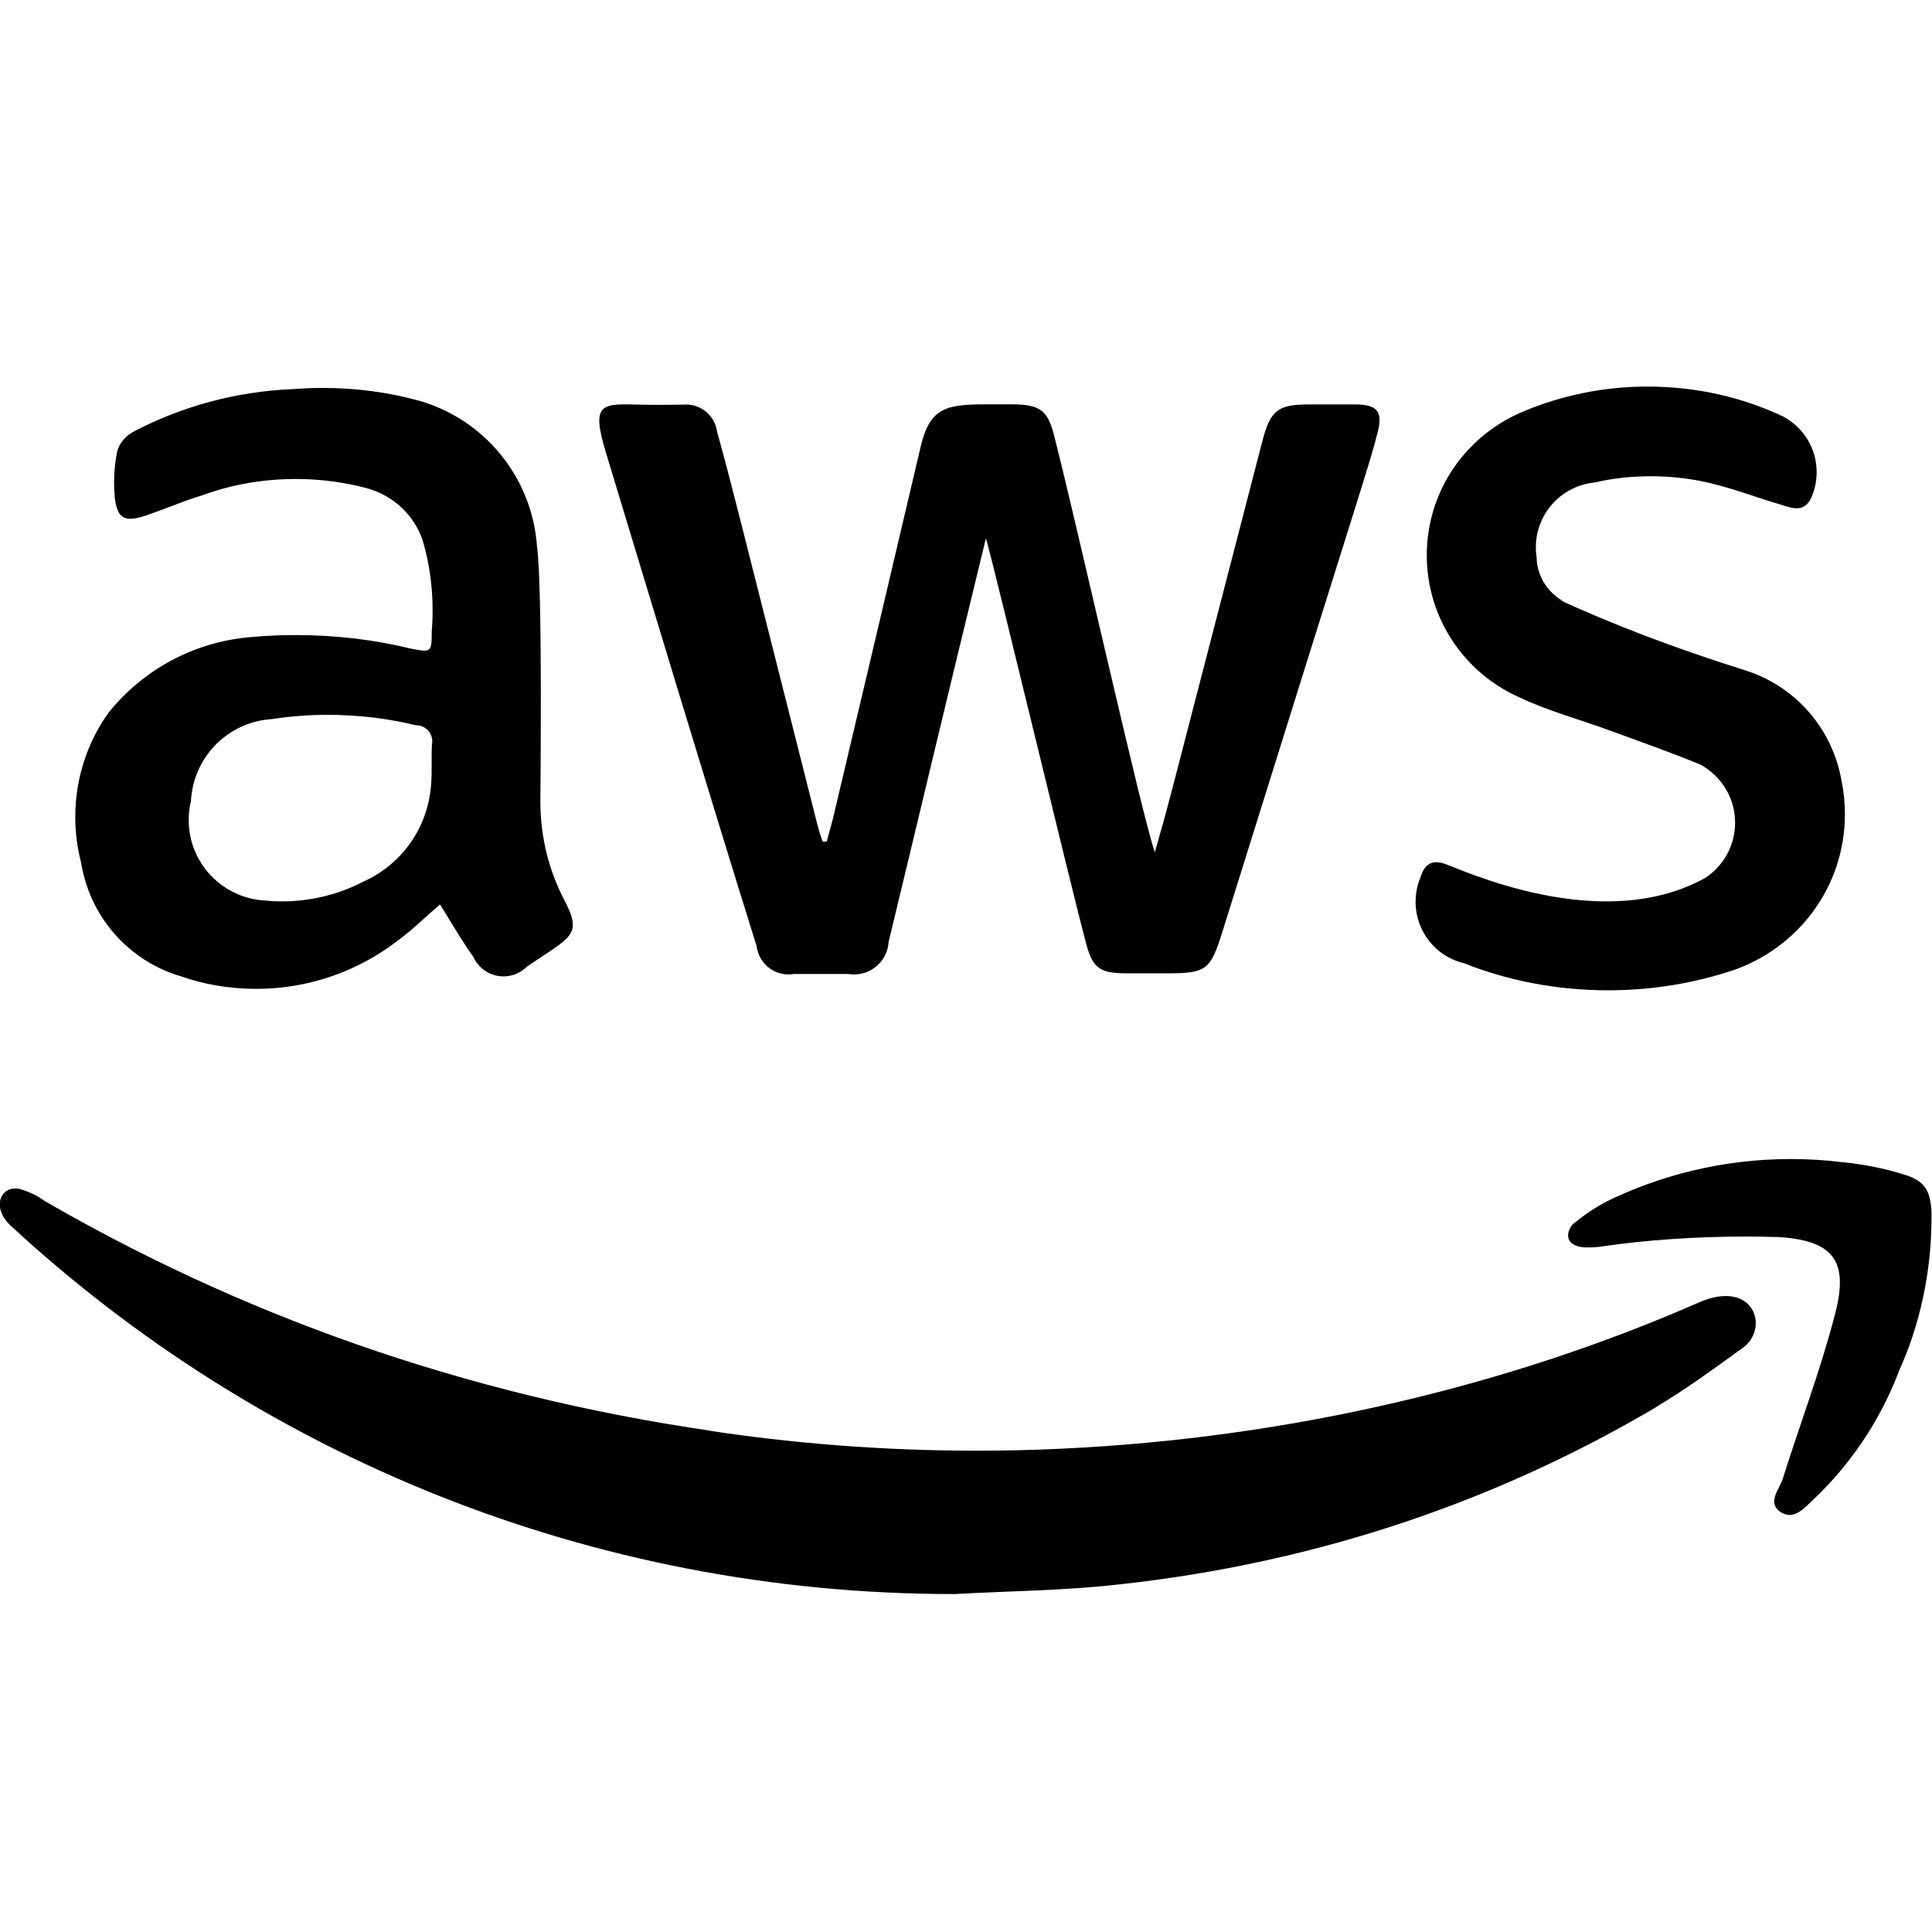
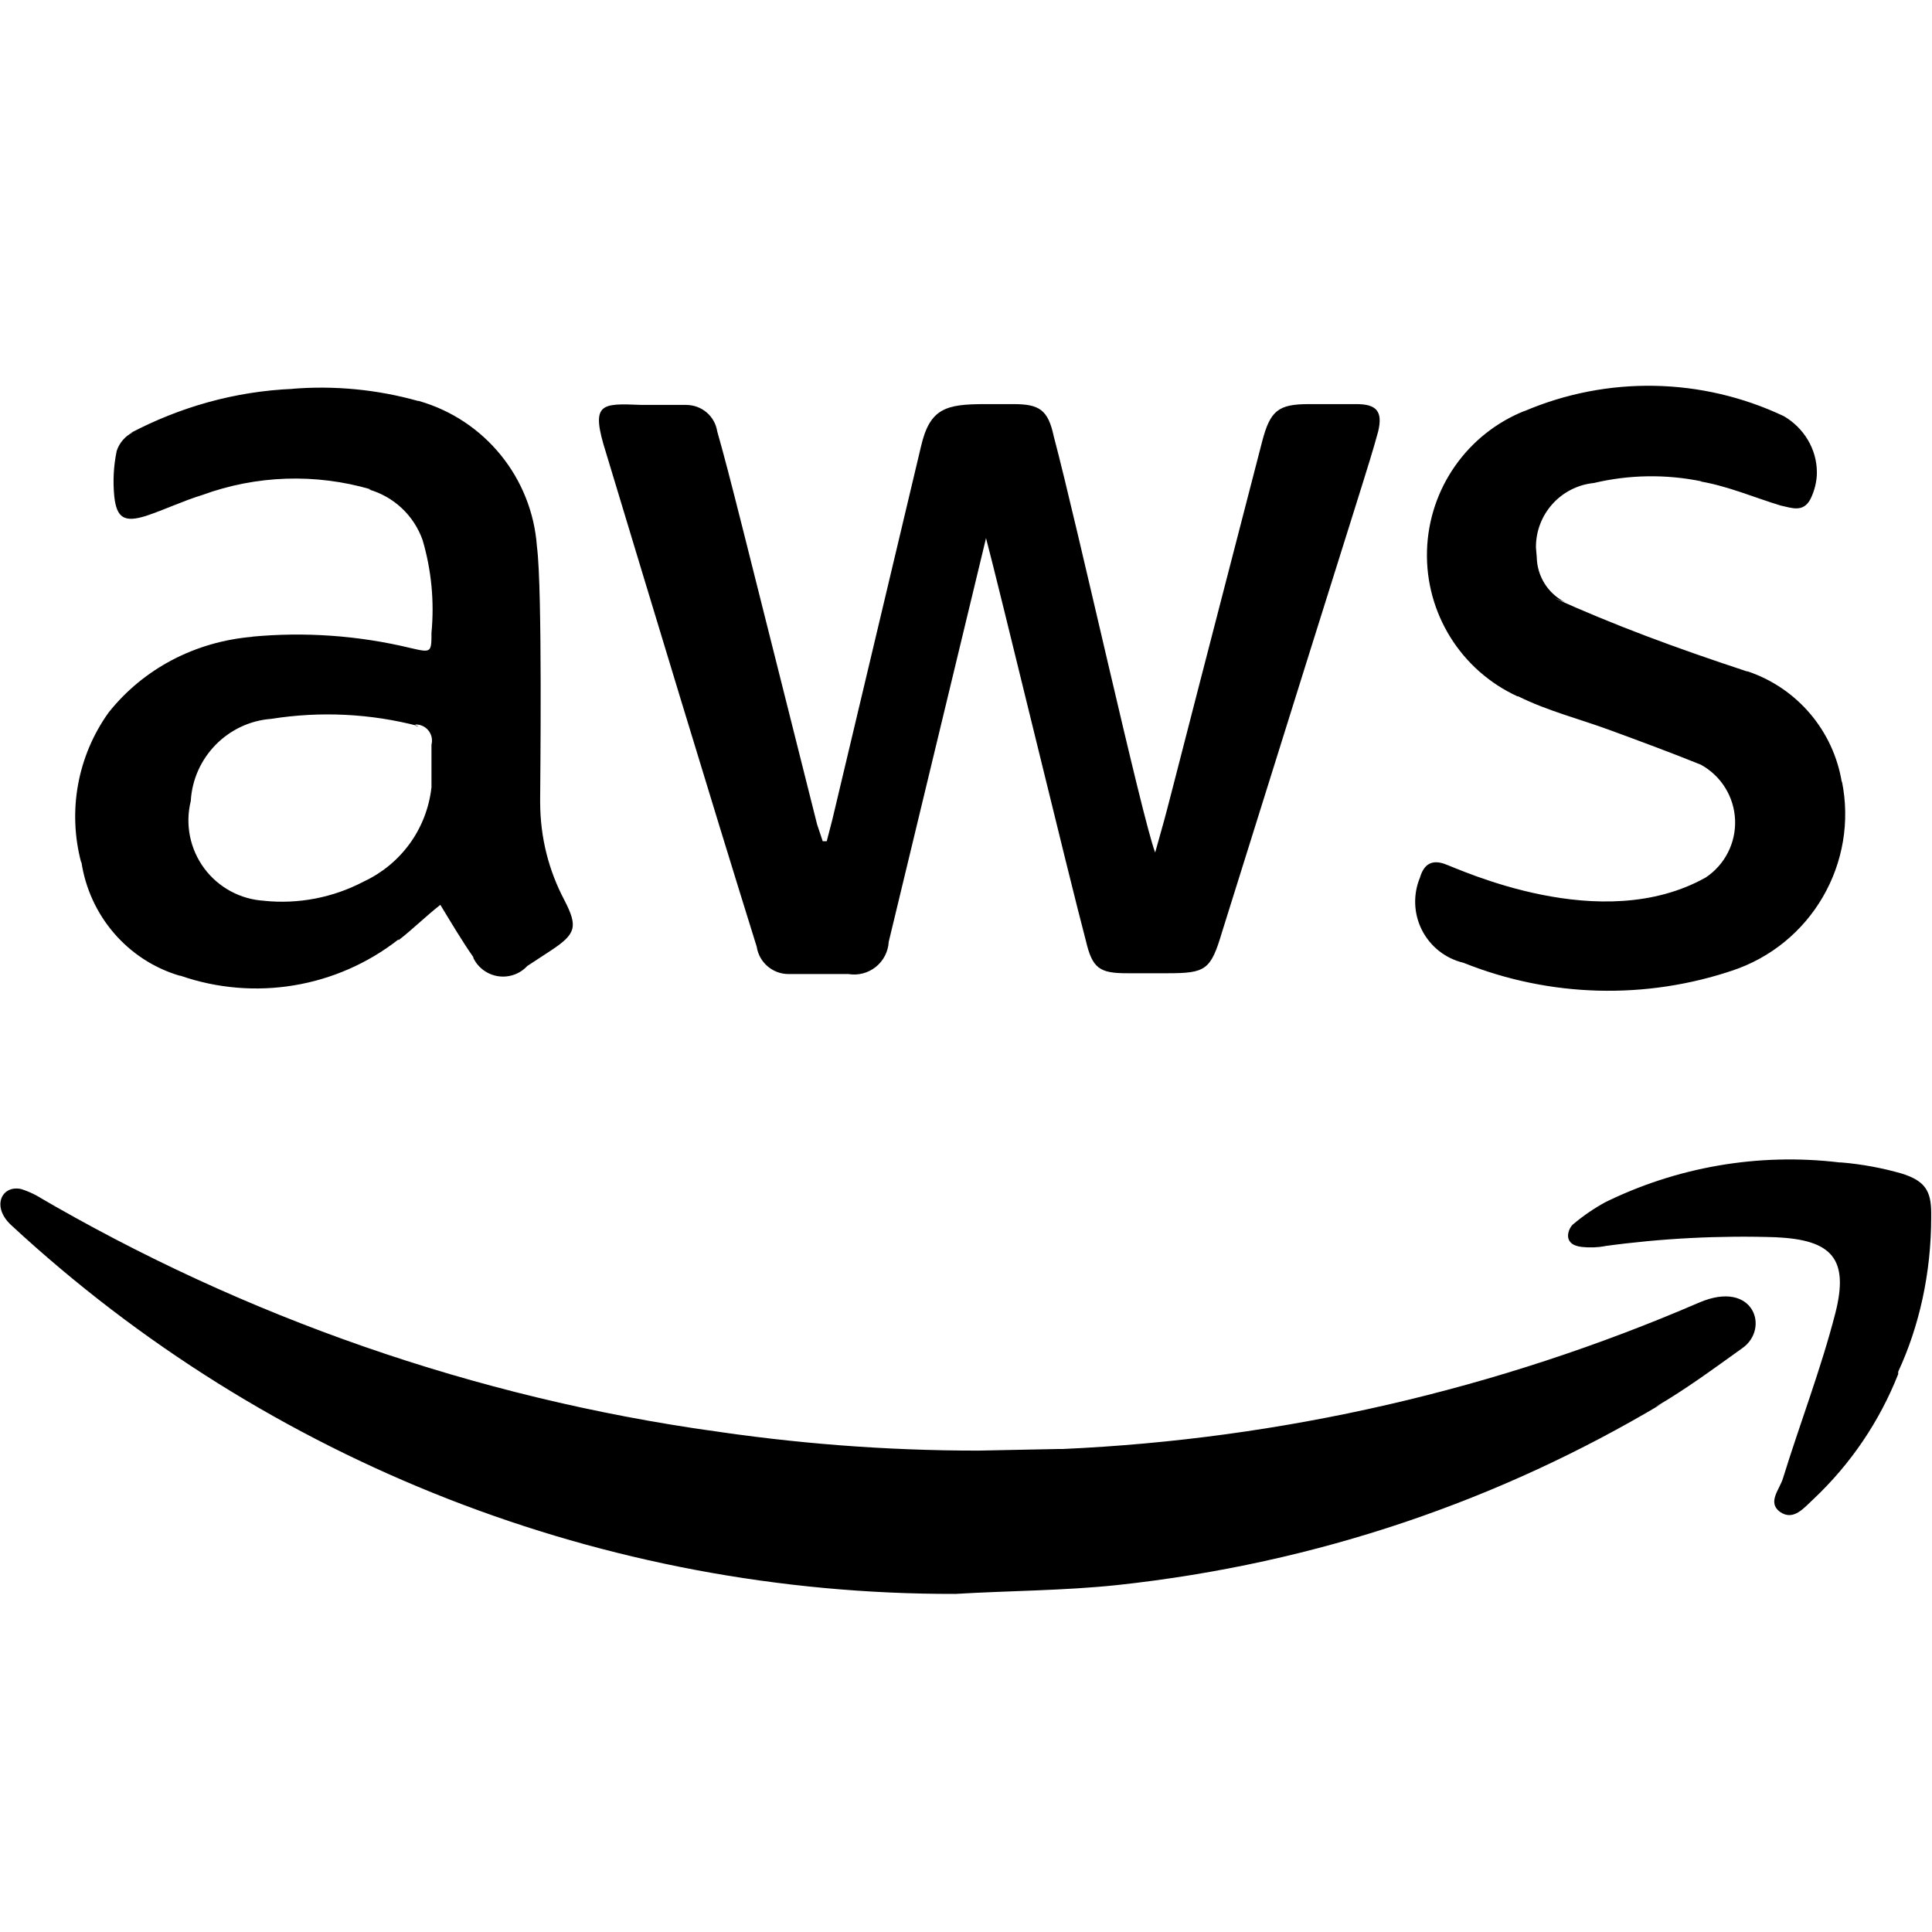
- <svg xmlns="http://www.w3.org/2000/svg" fill="currentColor" width="24px" height="24px" viewBox="0 0 24 24">
-   <path d="m12.248 6.685c-.656 2.694-.614 2.55-1.209 5.014-.013.227-.201.406-.43.406-.025 0-.05-.002-.074-.006h.003-.675c-.02.004-.044.006-.067.006-.203 0-.37-.151-.396-.346v-.002c-.577-1.846-1.35-4.41-1.87-6.125-.192-.633-.066-.618.436-.605.174.005.342 0 .515 0 .012-.001.026-.002.041-.002.196 0 .358.145.385.333v.002c.169.605.281 1.069 1.246 4.88.018.075.042.146.066.215h.051c.023-.094.051-.182.075-.277q.548-2.313 1.092-4.63c.113-.48.314-.525.8-.525h.356c.32.005.422.07.502.389.281 1.097 1.102 4.77 1.251 5.174.24-.858-.084.37 1.336-5.108.098-.379.192-.454.577-.454h.591c.253.005.328.084.267.333-.113.446-.136.464-1.935 6.228-.146.464-.197.506-.684.506h-.497c-.342 0-.431-.061-.515-.394-.202-.759-1.092-4.485-1.238-5.01zm-6.364 5.211c.068.139.208.233.37.233.114 0 .216-.046.291-.121l.295-.197c.32-.211.342-.295.169-.633-.186-.354-.296-.773-.296-1.218 0-.015 0-.03 0-.045v.002c0-.146.028-2.61-.042-3.13-.062-.87-.665-1.584-1.471-1.811l-.014-.003c-.353-.098-.758-.154-1.177-.154-.126 0-.252.005-.375.015l.016-.001c-.736.029-1.42.224-2.025.547l.025-.012c-.091.049-.159.13-.191.227l-.001.003c-.026.118-.041.254-.041.393 0 .061.003.122.008.182l-.001-.008c.028.277.122.328.384.24.24-.08.469-.182.708-.253.345-.128.743-.202 1.159-.202.323 0 .635.045.931.128l-.024-.006c.317.095.564.334.668.639l.002.007c.077.258.122.554.122.861 0 .094-.004.188-.012.28l.001-.012c0 .258-.005.258-.258.211-.43-.107-.923-.169-1.431-.169-.187 0-.373.008-.556.025l.024-.002c-.726.053-1.36.406-1.787.933l-.004.005c-.26.36-.416.811-.416 1.298 0 .197.025.387.073.569l-.003-.016c.104.682.588 1.228 1.225 1.422l.012.003c.28.1.603.158.94.158.667 0 1.282-.227 1.77-.608l-.006.005c.178-.131.338-.29.52-.446.146.234.272.454.417.656zm-.72-2.887h.005c.111 0 .201.09.201.201 0 .014-.001.027-.004.041v-.001c-.01.178.005.356-.014.534-.05.523-.377.959-.83 1.164l-.009.004c-.294.154-.641.245-1.01.245-.075 0-.149-.004-.222-.011l.009.001c-.529-.031-.946-.467-.946-1.001 0-.082.01-.162.029-.239l-.001.007c.026-.548.46-.987 1.004-1.021h.003c.21-.034.452-.053.698-.053.388 0 .766.048 1.126.138l-.032-.007zm16.346 3.051c.825-.277 1.408-1.043 1.408-1.945 0-.141-.014-.279-.041-.412l.002.013c-.107-.653-.564-1.177-1.169-1.379l-.012-.004c-.912-.286-1.659-.575-2.383-.905l.129.053c-.209-.105-.351-.315-.356-.559v-.001c-.006-.037-.009-.079-.009-.122 0-.419.318-.763.726-.805h.003c.211-.05.453-.078.702-.078.217 0 .43.022.635.063l-.02-.003c.342.066.67.197 1.003.295.131.042.277.098.366-.075.046-.097.073-.211.073-.33 0-.298-.166-.557-.411-.689l-.004-.002c-.494-.236-1.074-.373-1.686-.373-.546 0-1.066.11-1.54.308l.026-.01c-.725.288-1.228.984-1.228 1.797 0 .779.462 1.451 1.127 1.755l.012.005c.361.174.754.277 1.134.417s.759.272 1.13.426c.256.142.427.411.427.72 0 .286-.146.537-.368.684l-.003.002c-1.298.72-3.04-.113-3.243-.178-.154-.051-.248.01-.295.174-.038.089-.06.193-.06.302 0 .369.255.679.599.761l.005.001c.531.213 1.146.336 1.79.336.546 0 1.072-.089 1.563-.253l-.035.01zm-7.634 7.625c2.498-.268 4.766-1.052 6.763-2.244l-.076.042c.375-.22.726-.48 1.082-.736.342-.24.15-.862-.53-.572-2.344 1.029-5.066 1.687-7.925 1.821l-.051.002c-.3.015-.651.023-1.004.023-1.152 0-2.284-.088-3.389-.258l.123.016c-3.117-.449-5.924-1.458-8.429-2.927l.109.059c-.088-.059-.189-.107-.297-.139l-.008-.002c-.23-.051-.361.22-.113.454 3.069 2.838 7.189 4.578 11.716 4.578h.014-.001c.675-.038 1.35-.042 2.015-.117zm8.187-4.32c.694.038.909.277.736.946-.178.694-.436 1.369-.651 2.053-.042.136-.197.295-.038.413.174.122.305-.047.422-.154.455-.433.813-.962 1.044-1.555l.01-.029c.258-.564.408-1.224.408-1.919 0-.016 0-.031 0-.047v.002c-.01-.29-.084-.413-.366-.492-.224-.069-.487-.122-.757-.148l-.016-.001c-.183-.023-.394-.036-.609-.036-.836 0-1.626.197-2.327.546l.03-.014c-.155.084-.289.176-.412.28l.004-.003c-.051.042-.15.248.113.286.024.002.053.003.081.003.069 0 .137-.006.202-.018l-.007.001c.526-.075 1.134-.118 1.751-.118.134 0 .267.002.4.006h-.019z" />
+ <svg xmlns="http://www.w3.org/2000/svg" fill="currentColor" viewBox="0 0 24 24">
+   <path d="m12.25 6.68-1.21 5.02a.43.43 0 0 1-.5.4H9.8a.4.4 0 0 1-.4-.34C8.82 9.9 8.05 7.35 7.53 5.63c-.2-.63-.07-.62.44-.6h.55c.2 0 .36.14.39.33.17.6.28 1.07 1.24 4.88l.07.21h.05l.07-.27 1.1-4.63c.11-.48.31-.53.8-.53h.35c.32 0 .43.07.5.4.29 1.09 1.1 4.76 1.26 5.17.24-.86-.09.37 1.33-5.11.1-.38.2-.46.58-.46h.59c.25 0 .33.09.27.34-.12.44-.14.46-1.94 6.22-.14.47-.2.51-.68.51H14c-.34 0-.43-.06-.51-.4-.2-.75-1.1-4.48-1.24-5zM5.88 11.9a.41.41 0 0 0 .67.1l.29-.19c.32-.21.34-.3.17-.63-.19-.36-.3-.77-.3-1.22v-.04c0-.15.03-2.61-.04-3.13A2.03 2.03 0 0 0 5.2 4.98h-.01a4.46 4.46 0 0 0-1.56-.15h.02c-.74.03-1.42.23-2.03.55l.03-.01a.4.4 0 0 0-.2.23 1.86 1.86 0 0 0-.03.57c.03.27.13.32.39.24.24-.08.47-.19.7-.26a3.36 3.36 0 0 1 2.1-.07h-.03a1 1 0 0 1 .67.63 3.05 3.05 0 0 1 .11 1.15v-.01c0 .26 0 .26-.26.2a6.01 6.01 0 0 0-1.98-.14h.02c-.72.06-1.36.4-1.79.94a2.22 2.22 0 0 0-.34 1.87v-.02c.1.68.58 1.23 1.22 1.42h.01a2.87 2.87 0 0 0 2.71-.45v.01c.17-.13.33-.29.52-.44.14.23.27.45.41.65zM5.16 9a.2.2 0 0 1 .2.25v.53c-.06.53-.39.96-.84 1.17a2.18 2.18 0 0 1-1.24.24h.01a1 1 0 0 1-.92-1.24c.03-.54.46-.98 1-1.02a4.46 4.46 0 0 1 1.83.09h-.03zm16.35 3.06a2.05 2.05 0 0 0 1.37-2.36v.02a1.75 1.75 0 0 0-1.17-1.38h-.01c-.91-.3-1.66-.58-2.39-.91l.13.05a.64.64 0 0 1-.35-.56l-.01-.12a.8.8 0 0 1 .72-.8 3.1 3.1 0 0 1 1.34-.02h-.02c.35.06.67.2 1 .3.14.03.28.09.37-.08.05-.1.08-.22.08-.33 0-.3-.17-.56-.41-.7a3.93 3.93 0 0 0-3.23-.06l.02-.01a1.93 1.93 0 0 0-.1 3.55h.01c.36.18.76.28 1.14.42s.76.28 1.13.43a.82.82 0 0 1 .06 1.4c-1.3.73-3.05-.1-3.25-.17-.15-.05-.25 0-.3.17a.78.78 0 0 0 .54 1.06 4.84 4.84 0 0 0 3.36.09h-.03zm-7.63 7.63c2.5-.27 4.76-1.06 6.76-2.25l-.08.04c.38-.22.73-.48 1.08-.73.35-.24.15-.86-.53-.57A22.49 22.49 0 0 1 13.2 18h-.05l-1 .02c-1.16 0-2.29-.09-3.4-.26l.13.02a23 23 0 0 1-8.43-2.93l.1.06a1.1 1.1 0 0 0-.29-.14c-.24-.05-.37.22-.12.45a17.2 17.2 0 0 0 11.72 4.58h.01c.67-.04 1.35-.04 2.01-.11zm8.18-4.32c.7.03.91.27.74.94-.18.7-.44 1.37-.65 2.05-.04.14-.2.3-.04.42.17.12.3-.05.42-.16a4.3 4.3 0 0 0 1.05-1.55v-.03c.26-.56.41-1.22.41-1.92v-.05c0-.28-.08-.4-.36-.49a3.9 3.9 0 0 0-.76-.14h-.02a5.2 5.2 0 0 0-2.94.51l.04-.02a2.4 2.4 0 0 0-.41.28c-.05.04-.15.25.11.28a1.02 1.02 0 0 0 .29-.01h-.01a12.68 12.68 0 0 1 2.15-.11h-.02z" />
</svg>
